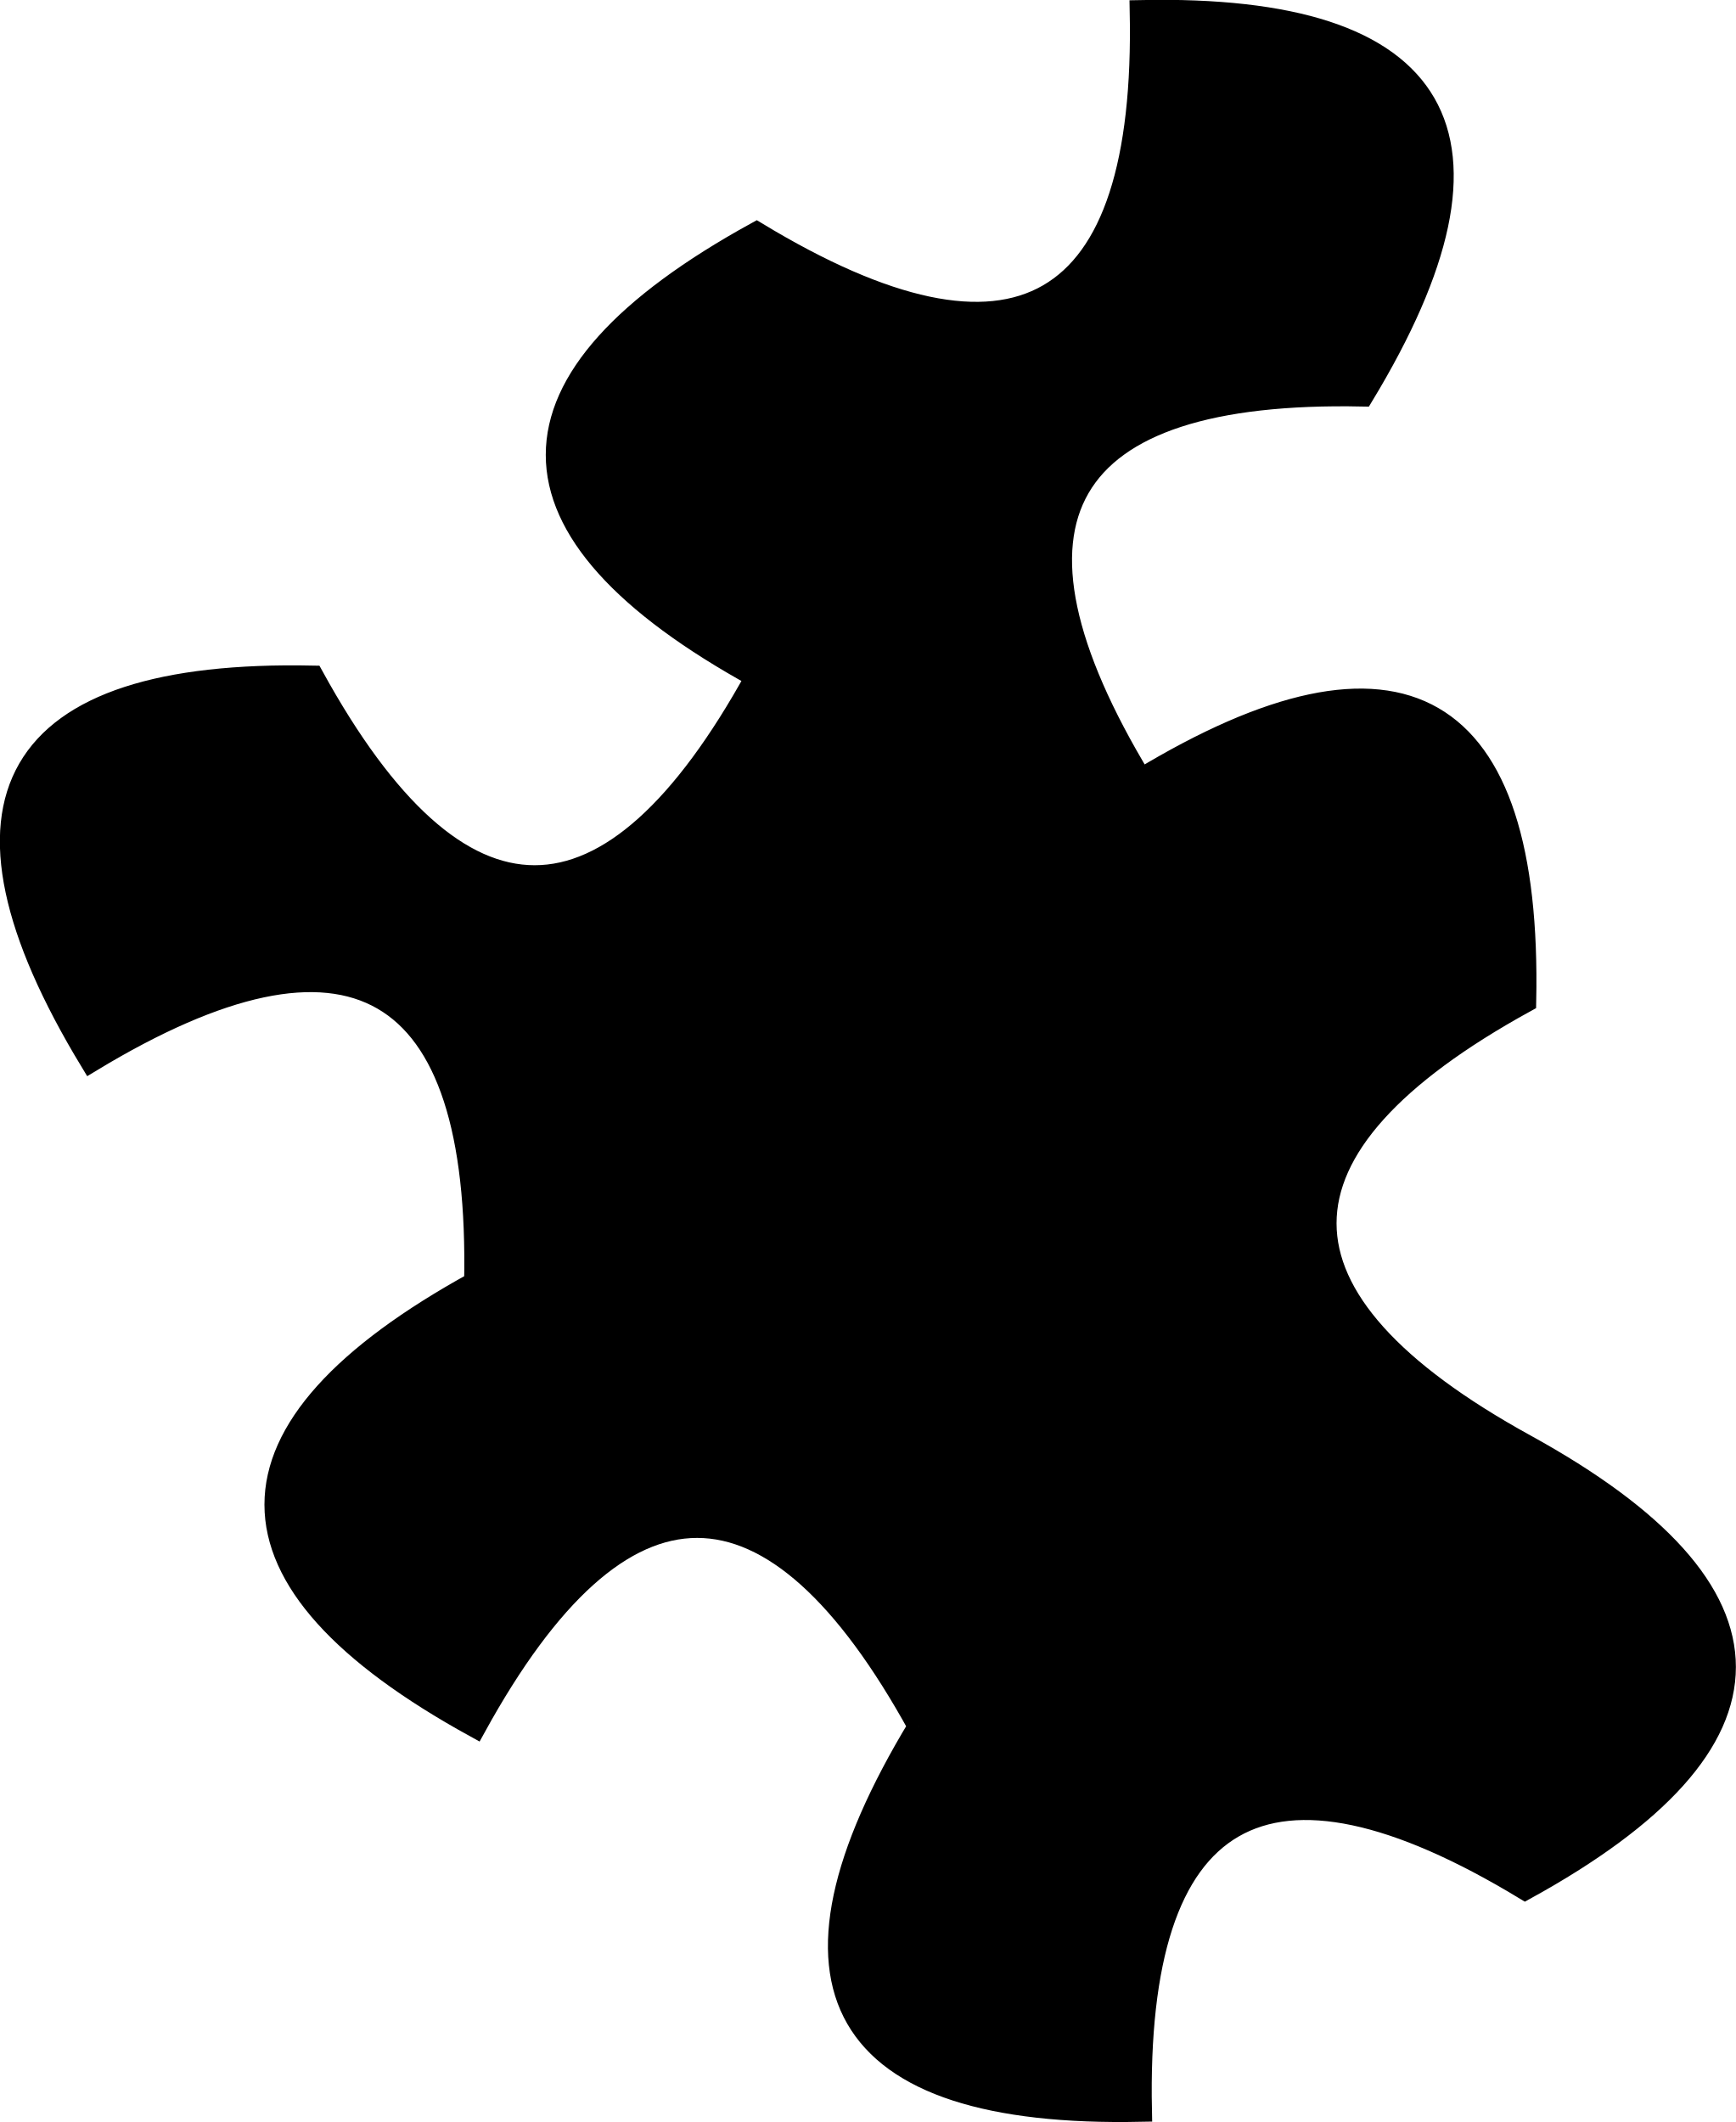
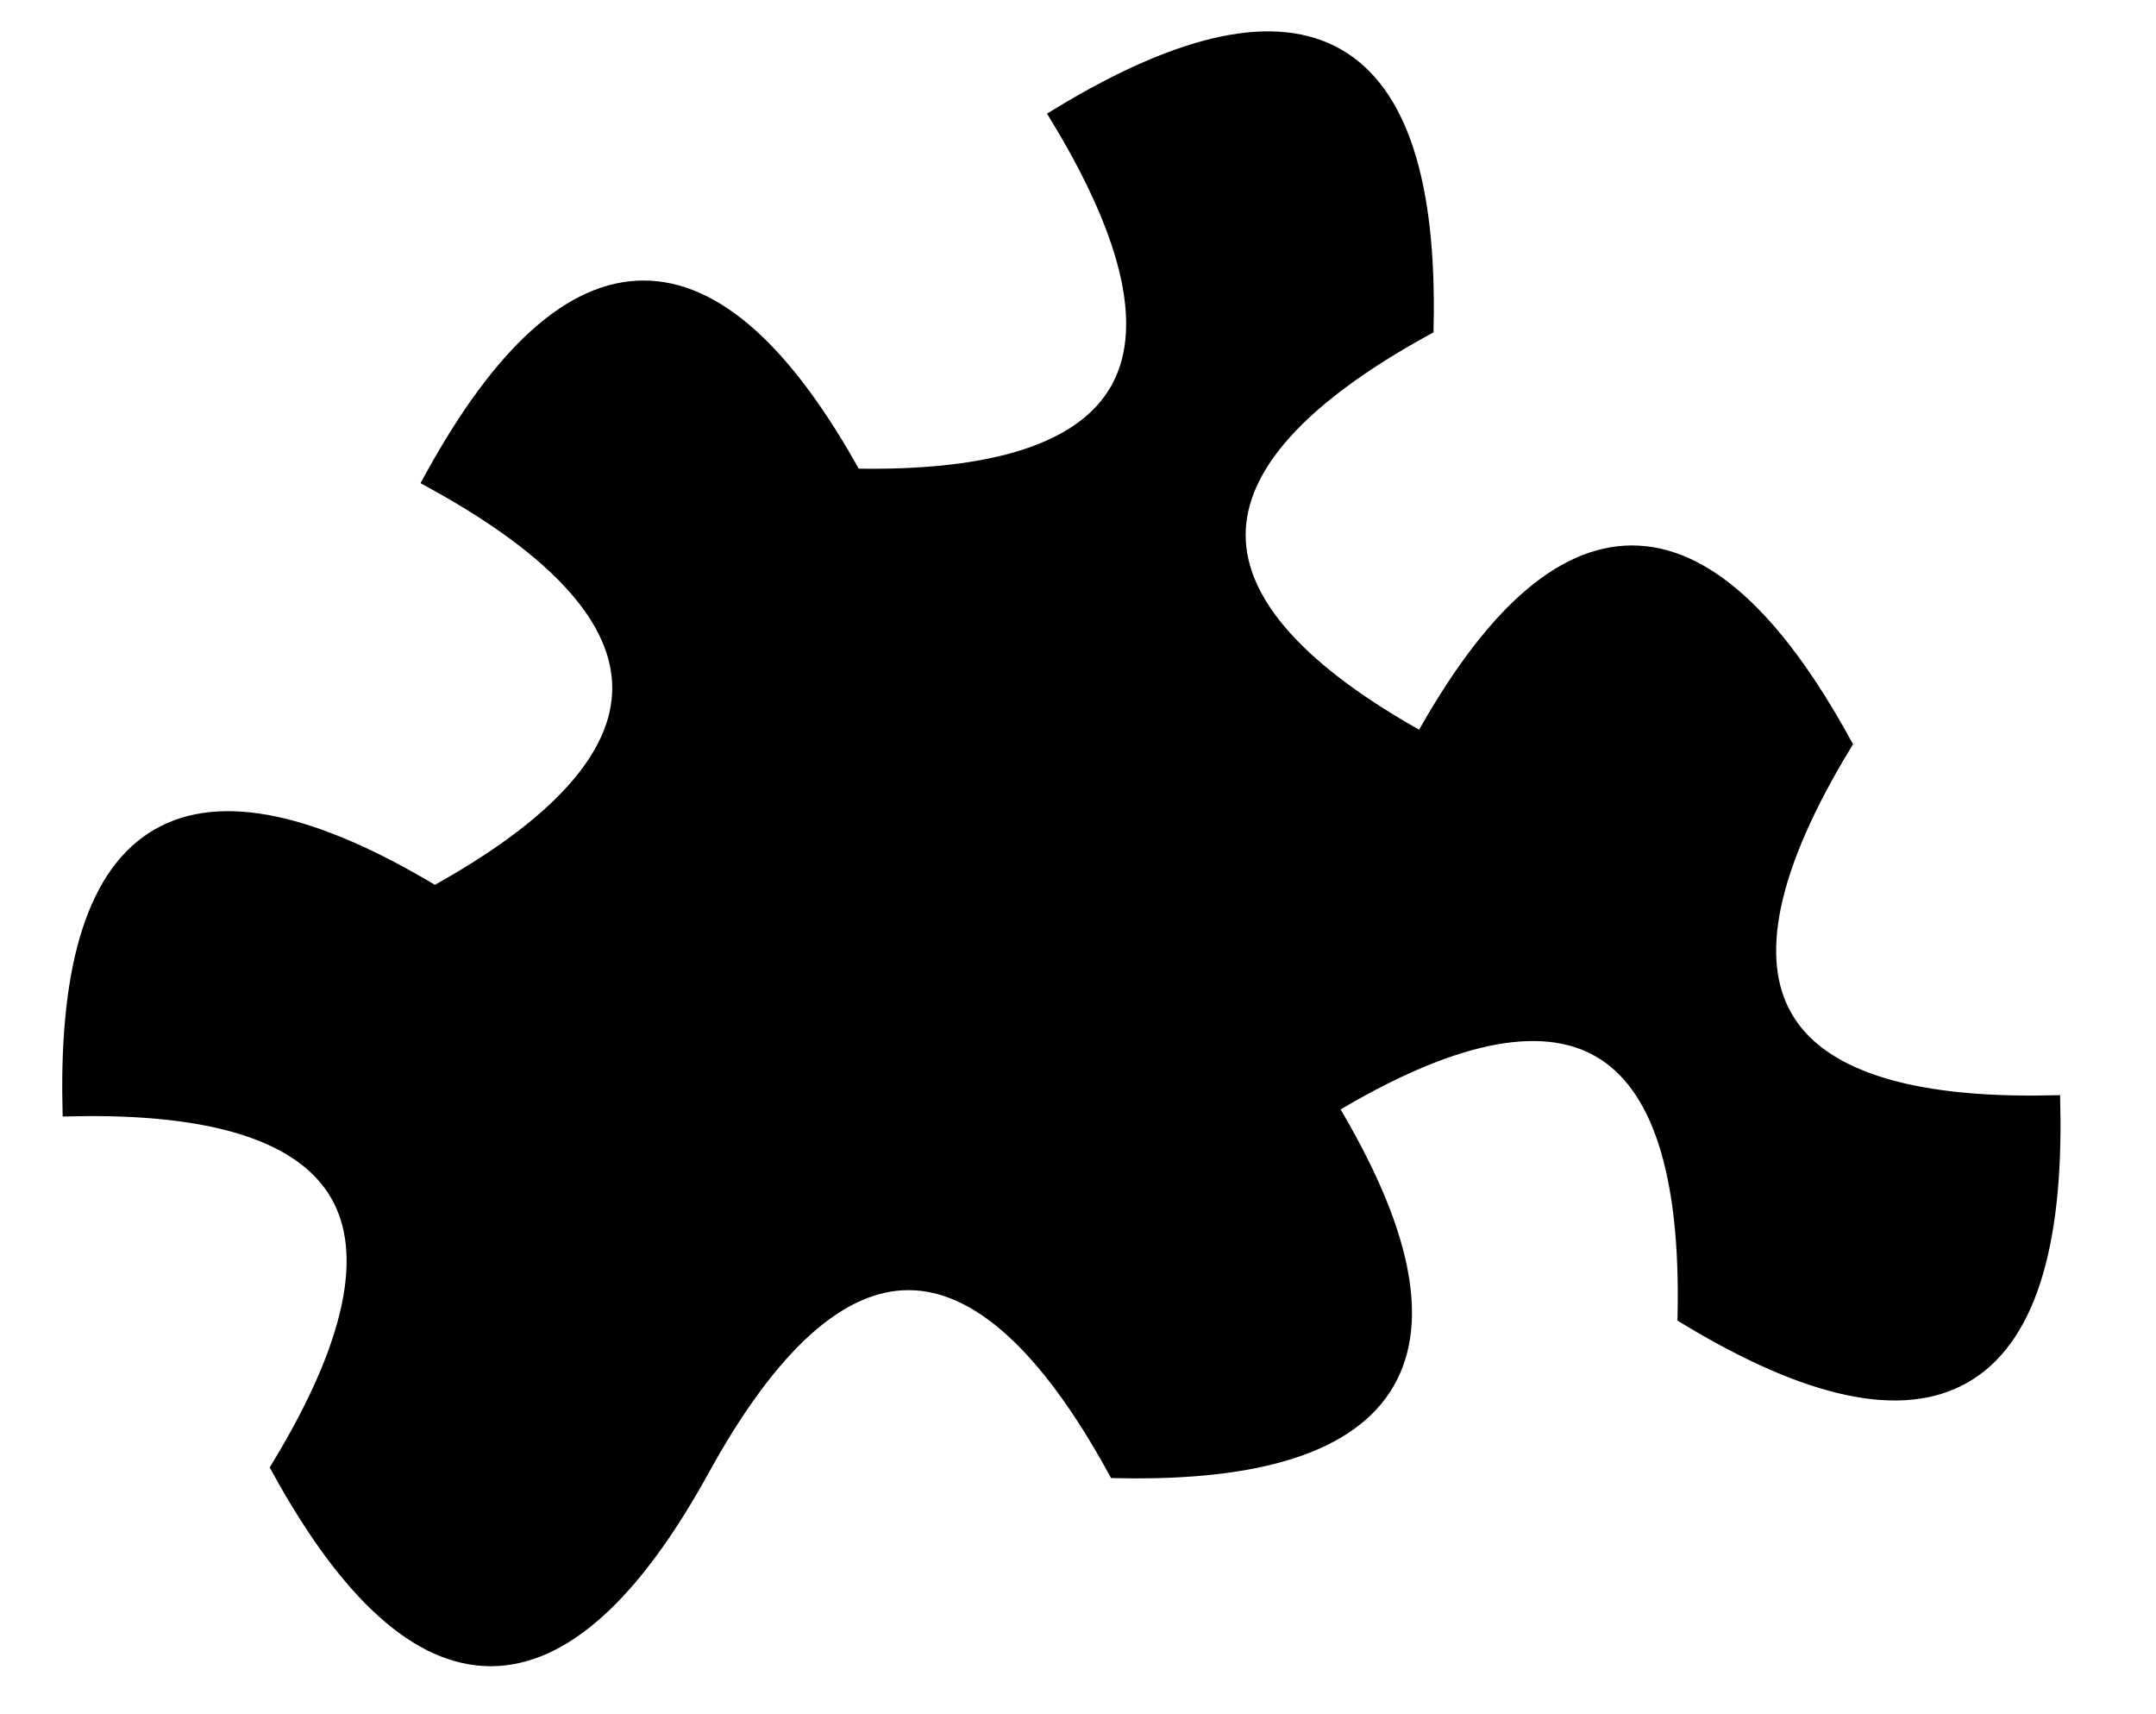
- <svg xmlns="http://www.w3.org/2000/svg" width="20.702mm" height="25.31mm" viewBox="0 0 20.702 25.31" version="1.1" id="svg5" xml:space="preserve">
+ <svg xmlns="http://www.w3.org/2000/svg" width="27.31mm" height="21.702mm" viewBox="0 0 27.31 20.702" version="1.1" id="svg5" xml:space="preserve">
  <defs id="defs2" />
-   <g id="layer1" transform="translate(-0.7704649,-268.8718)">
+   <g id="layer1" transform="translate(0.9704649,-268.8718) rotate(90,11.5,280.5) translate(-1,-2)">
    <path d="m 11.73,289.464 c -1.746,-3.175 -3.545,-3.175 -5.292,-10e-6 -3.175,-1.746 -3.175,-3.545 1.67e-5,-5.292 0.075,-3.623 -1.483,-4.522 -4.583,-2.646 -1.877,-3.1 -0.977,-4.658 2.646,-4.583 1.746,3.175 3.545,3.175 5.292,0 -3.175,-1.746 -3.175,-3.545 -7.6e-6,-5.292 3.1,1.877 4.658,0.977 4.583,-2.646 3.623,-0.075 4.522,1.483 2.646,4.583 -3.623,-0.075 -4.522,1.483 -2.646,4.583 3.1,-1.877 4.658,-0.977 4.583,2.646 -3.175,1.746 -3.175,3.545 -1.2e-5,5.292 3.175,1.746 3.175,3.545 1.8e-5,5.292 -3.1,-1.877 -4.658,-0.977 -4.583,2.646 -3.623,0.075 -4.522,-1.483 -2.646,-4.583" stroke="#000000" stroke-weight="0.1" fill="#bf927e" id="path1288" style="fill:#000000;fill-opacity:1;stroke-width:0.265" />
  </g>
</svg>
